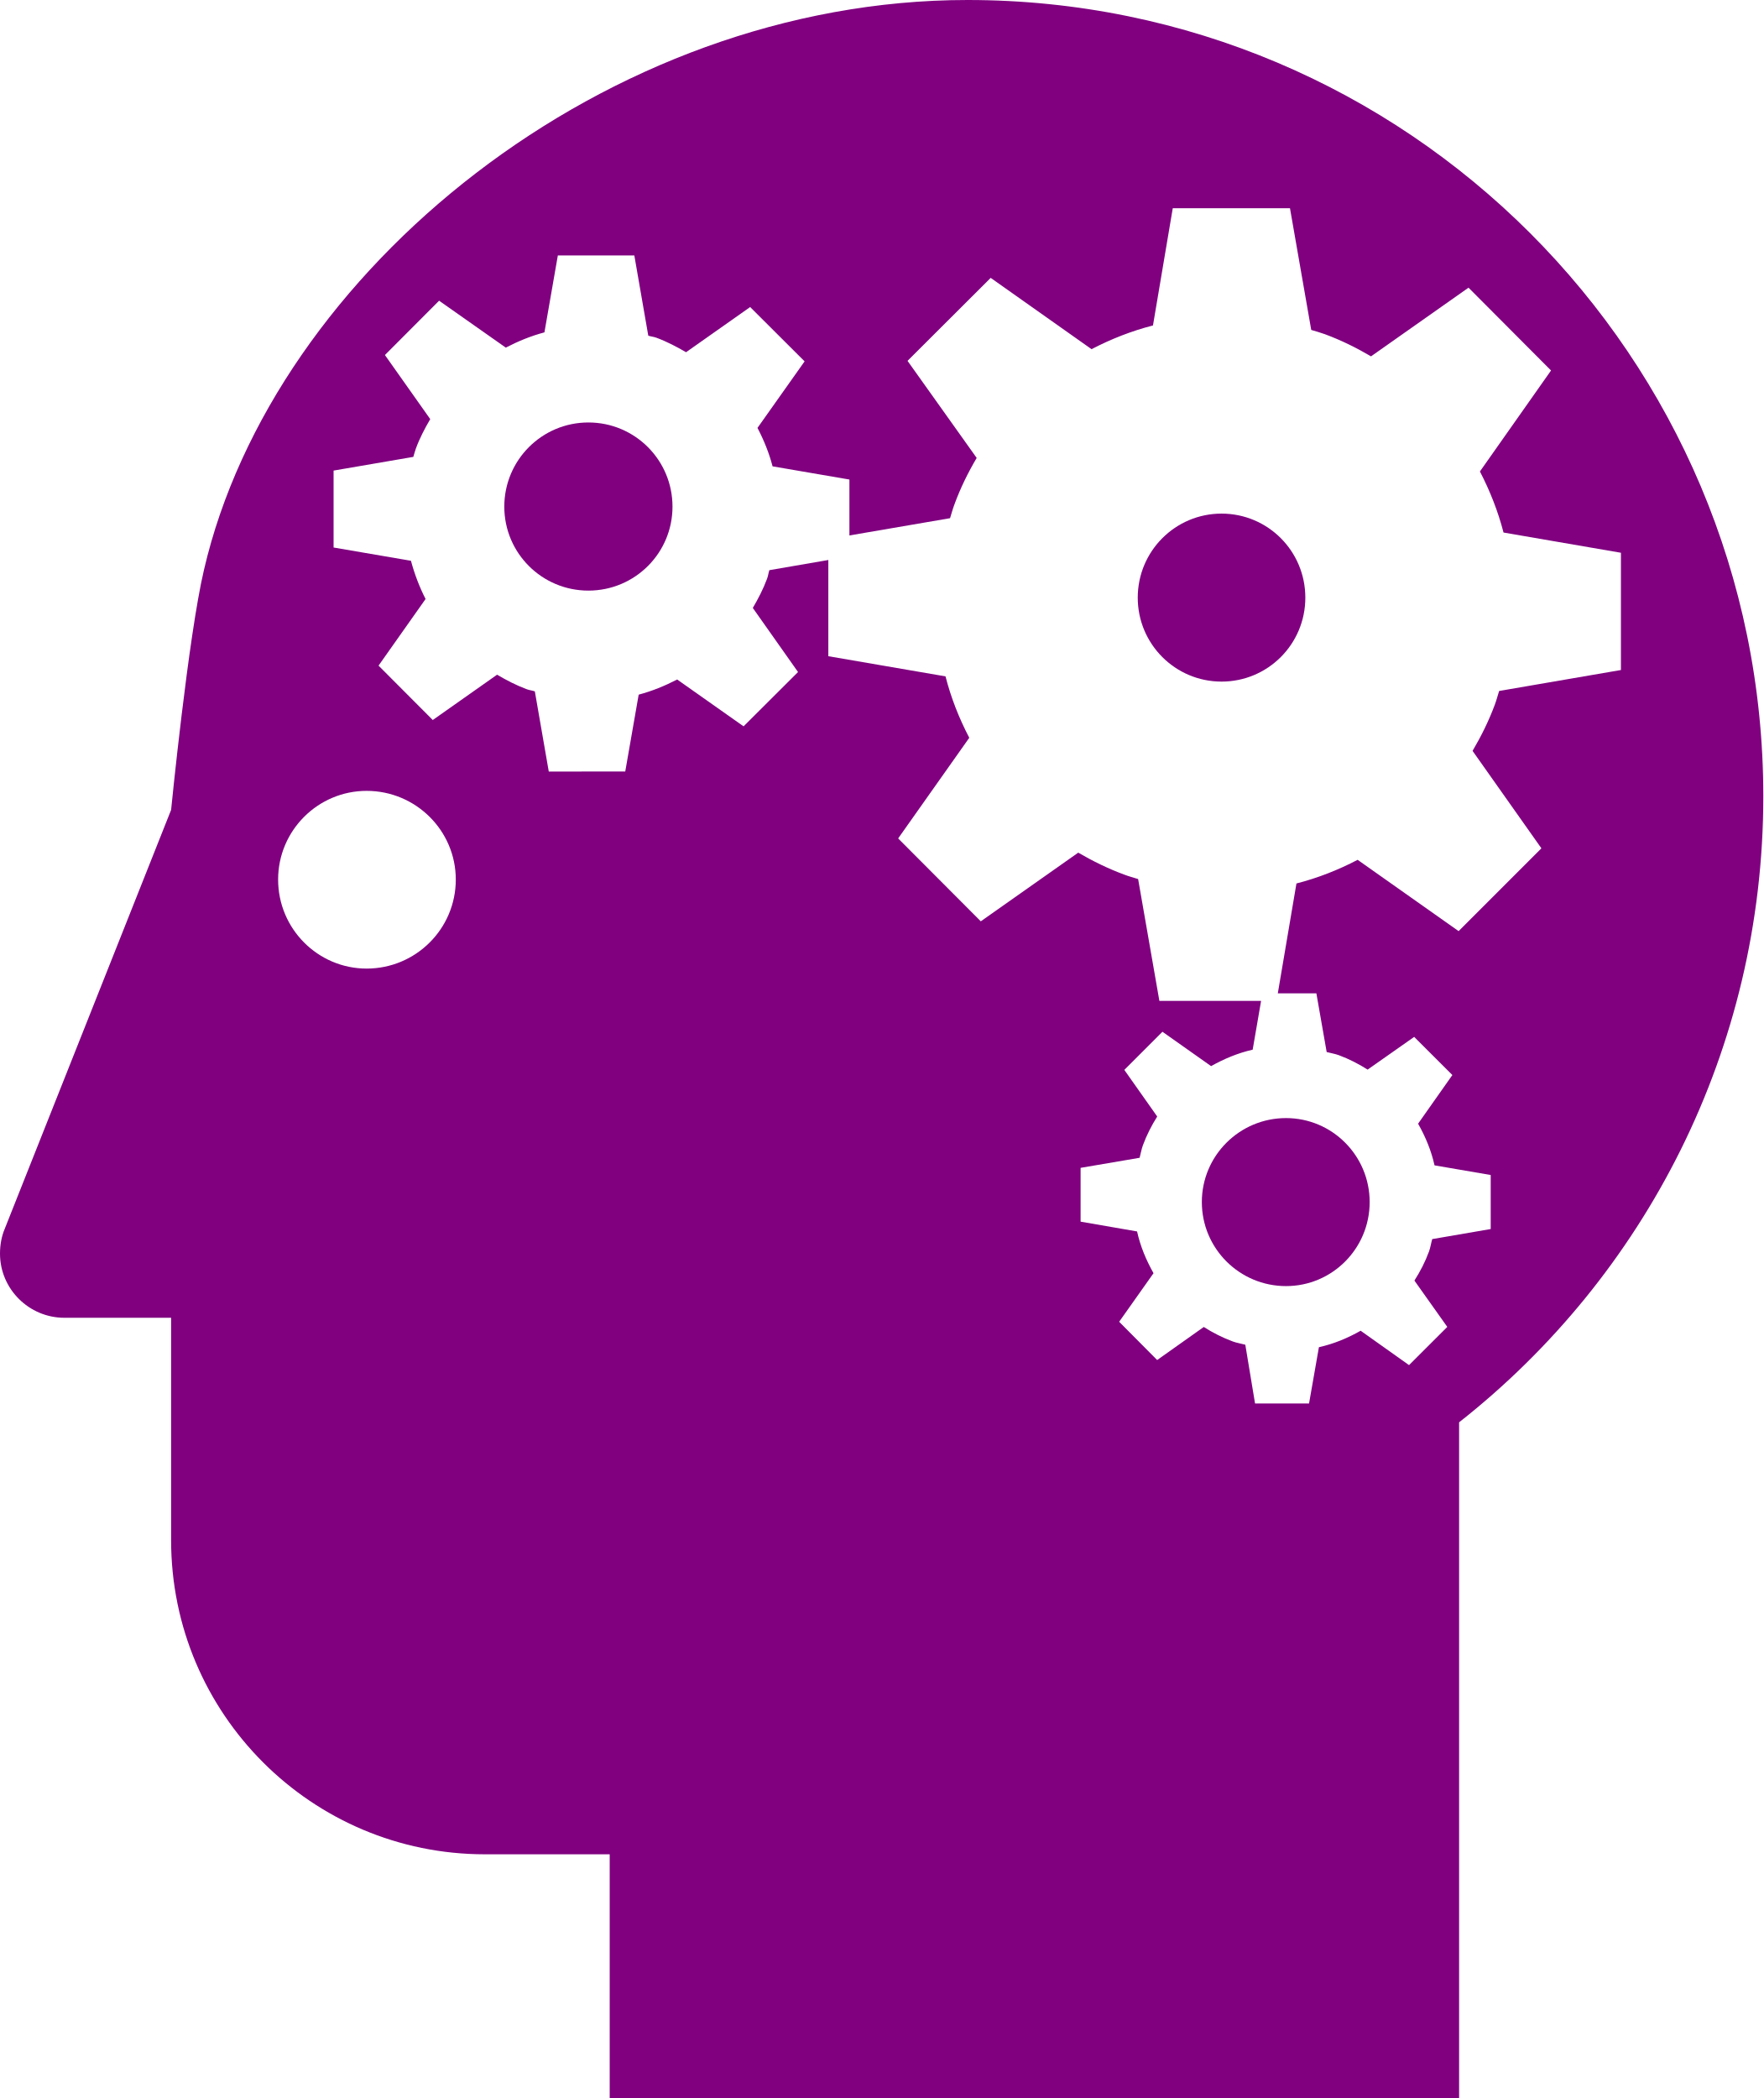
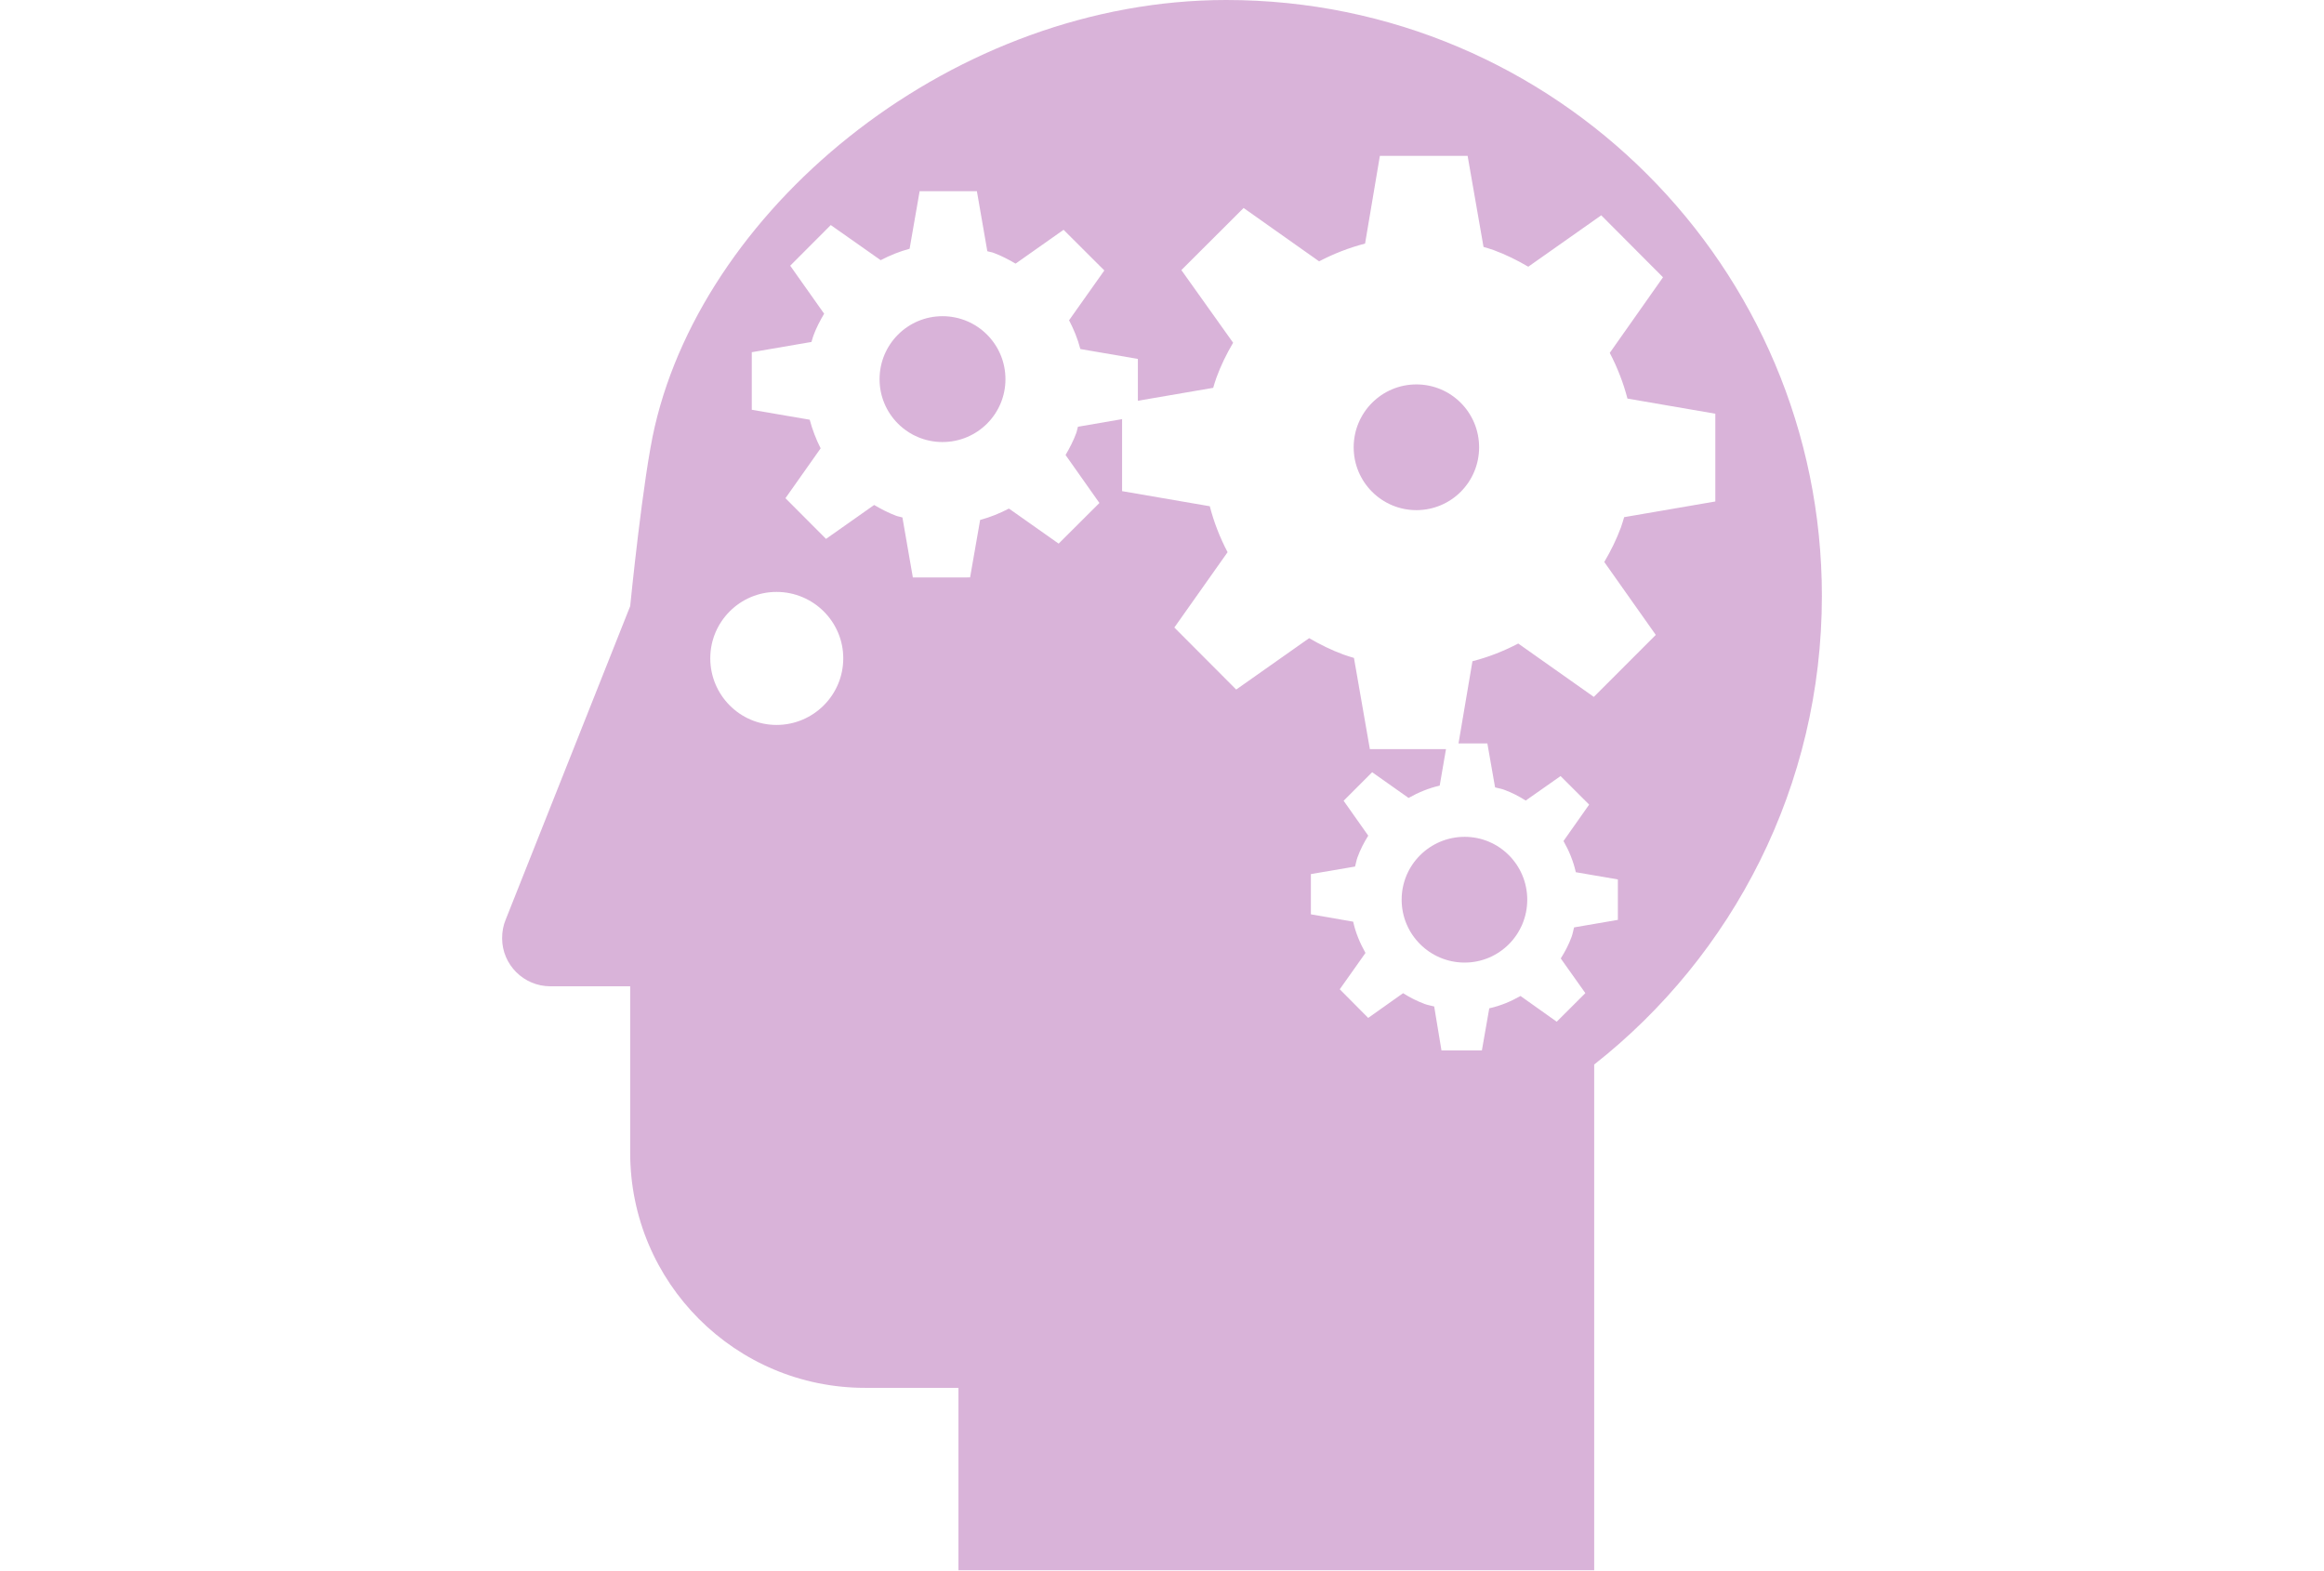
- <svg xmlns="http://www.w3.org/2000/svg" version="1.0" id="Layer_1" fill="purple" x="0px" y="0px" width="84.047px" height="100px" viewBox="0 0 84.047 100" enable-background="new 0 0 84.047 100" xml:space="preserve">
+ <svg xmlns="http://www.w3.org/2000/svg" version="1.0" opacity="30%" id="Layer_1" fill="purple" x="0px" y="0px" width="444px" height="300px" viewBox="0 0 84.047 100" enable-background="new 0 0 84.047 100" xml:space="preserve">
  <path d="M58.224,24.481c-2.201,0-3.994,1.787-3.994,4.006c0,2.215,1.793,4.001,3.994,4.001c2.208,0,3.994-1.786,3.994-4.001  C62.218,26.268,60.432,24.481,58.224,24.481z" />
  <path d="M57.285,57.296c0,2.215,1.8,4.005,4.012,4.005c2.201,0,3.987-1.79,3.987-4.005c0-2.213-1.786-4.003-3.987-4.003  C59.084,53.293,57.285,55.083,57.285,57.296z" />
  <path d="M28.045,20.137c-2.215,0-4.008,1.794-4.008,4.012c0,2.212,1.793,4.002,4.008,4.002c2.219,0,4.009-1.791,4.009-4.002  C32.054,21.931,30.264,20.137,28.045,20.137z" />
  <path d="M46.116,0C28.899,0,13.021,12.924,9.721,27.167c-0.747,3.166-1.565,11.435-1.565,11.435L0.228,58.564  C0.076,58.923,0,59.328,0,59.753c0,1.683,1.379,3.058,3.069,3.058h5.087v10.605c0,8.27,6.7,14.968,14.959,14.968h5.946V100h40.486  V67.794c8.83-6.946,14.5-17.736,14.5-29.842C84.047,16.989,67.06,0,46.116,0z M17.475,46.167c-2.321,0-4.219-1.897-4.219-4.244  c0-2.333,1.897-4.227,4.219-4.227c2.343,0,4.25,1.894,4.25,4.227C21.725,44.271,19.818,46.167,17.475,46.167z M73.47,40.434  l-3.946,3.947l-4.813-3.398c-0.927,0.484-1.901,0.868-2.917,1.127l-0.888,5.236h1.838l0.491,2.799  c0.193,0.052,0.387,0.08,0.577,0.149c0.494,0.183,0.95,0.418,1.375,0.688l2.219-1.559l1.82,1.818l-1.634,2.319  c0.353,0.622,0.629,1.285,0.784,1.986l2.678,0.46v2.575l-2.788,0.48c-0.056,0.196-0.083,0.394-0.152,0.587  c-0.183,0.498-0.421,0.958-0.697,1.39l1.567,2.208l-1.823,1.821l-2.306-1.638c-0.625,0.353-1.285,0.629-1.99,0.784l-0.47,2.682  h-2.574l-0.464-2.799c-0.2-0.056-0.4-0.083-0.598-0.156c-0.494-0.183-0.953-0.418-1.382-0.69l-2.222,1.575l-1.811-1.824l1.638-2.315  c-0.353-0.626-0.629-1.285-0.784-1.99l-2.692-0.467v-2.564l2.813-0.48c0.055-0.197,0.083-0.395,0.155-0.591  c0.18-0.491,0.414-0.947,0.684-1.376l-1.568-2.222l1.817-1.818l2.319,1.638c0.621-0.349,1.281-0.625,1.982-0.784l0.401-2.326h-4.848  l-1.013-5.807c-0.218-0.069-0.436-0.125-0.653-0.208c-0.781-0.287-1.507-0.646-2.201-1.05l-4.645,3.273l-3.939-3.951l3.39-4.797  c-0.487-0.929-0.871-1.907-1.133-2.927l-5.585-0.961v-4.586l-2.812,0.485c-0.045,0.135-0.056,0.273-0.107,0.404  c-0.184,0.498-0.422,0.954-0.681,1.396l2.156,3.055l-2.596,2.588l-3.165-2.232c-0.588,0.304-1.195,0.553-1.835,0.722l-0.64,3.663  l-3.645,0.003l-0.664-3.822c-0.128-0.045-0.263-0.055-0.391-0.104c-0.501-0.187-0.964-0.429-1.409-0.691l-3.065,2.16l-2.585-2.592  l2.242-3.176c-0.297-0.581-0.528-1.192-0.697-1.822l-3.688-0.632v-3.667l3.801-0.653c0.042-0.135,0.073-0.266,0.121-0.397  c0.184-0.501,0.426-0.96,0.685-1.403l-2.16-3.055l2.582-2.589l3.179,2.236c0.588-0.305,1.199-0.557,1.842-0.727l0.639-3.666h3.646  L30.9,16c0.132,0.042,0.267,0.052,0.394,0.1c0.502,0.187,0.961,0.43,1.407,0.688l3.055-2.153l2.595,2.589l-2.246,3.172  c0.305,0.584,0.553,1.192,0.719,1.832l3.663,0.629v2.665l4.797-0.823c0.069-0.218,0.124-0.435,0.207-0.653  c0.287-0.785,0.65-1.521,1.062-2.219L43.257,17.2l3.964-3.955l4.807,3.398c0.93-0.485,1.908-0.868,2.928-1.131l0.943-5.588h5.587  l1.013,5.802c0.218,0.065,0.436,0.125,0.653,0.204c0.777,0.287,1.507,0.65,2.197,1.055l4.647-3.273l3.933,3.947l-3.39,4.814  c0.48,0.922,0.863,1.897,1.126,2.91l5.596,0.964v5.589l-5.806,0.999c-0.069,0.218-0.125,0.436-0.204,0.65  c-0.29,0.781-0.653,1.51-1.062,2.205L73.47,40.434z" />
</svg>
